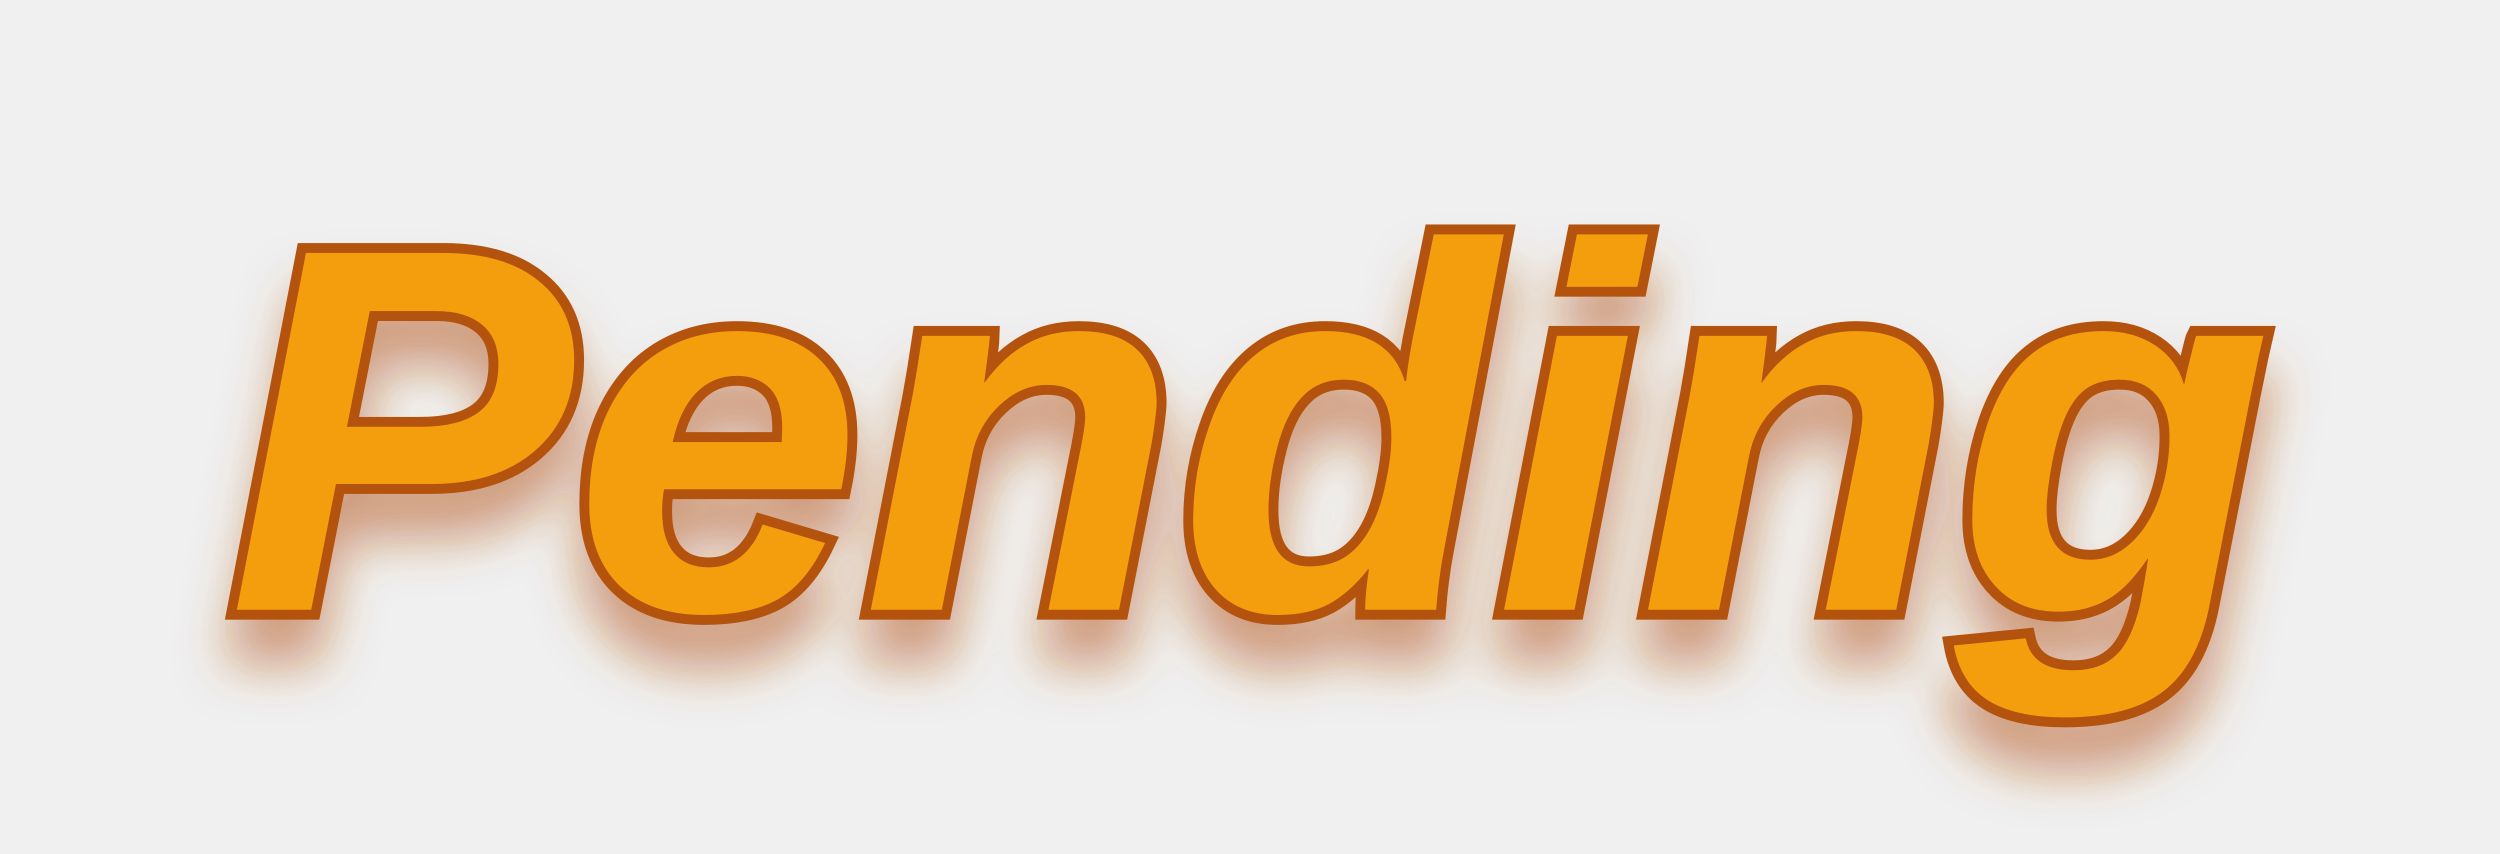
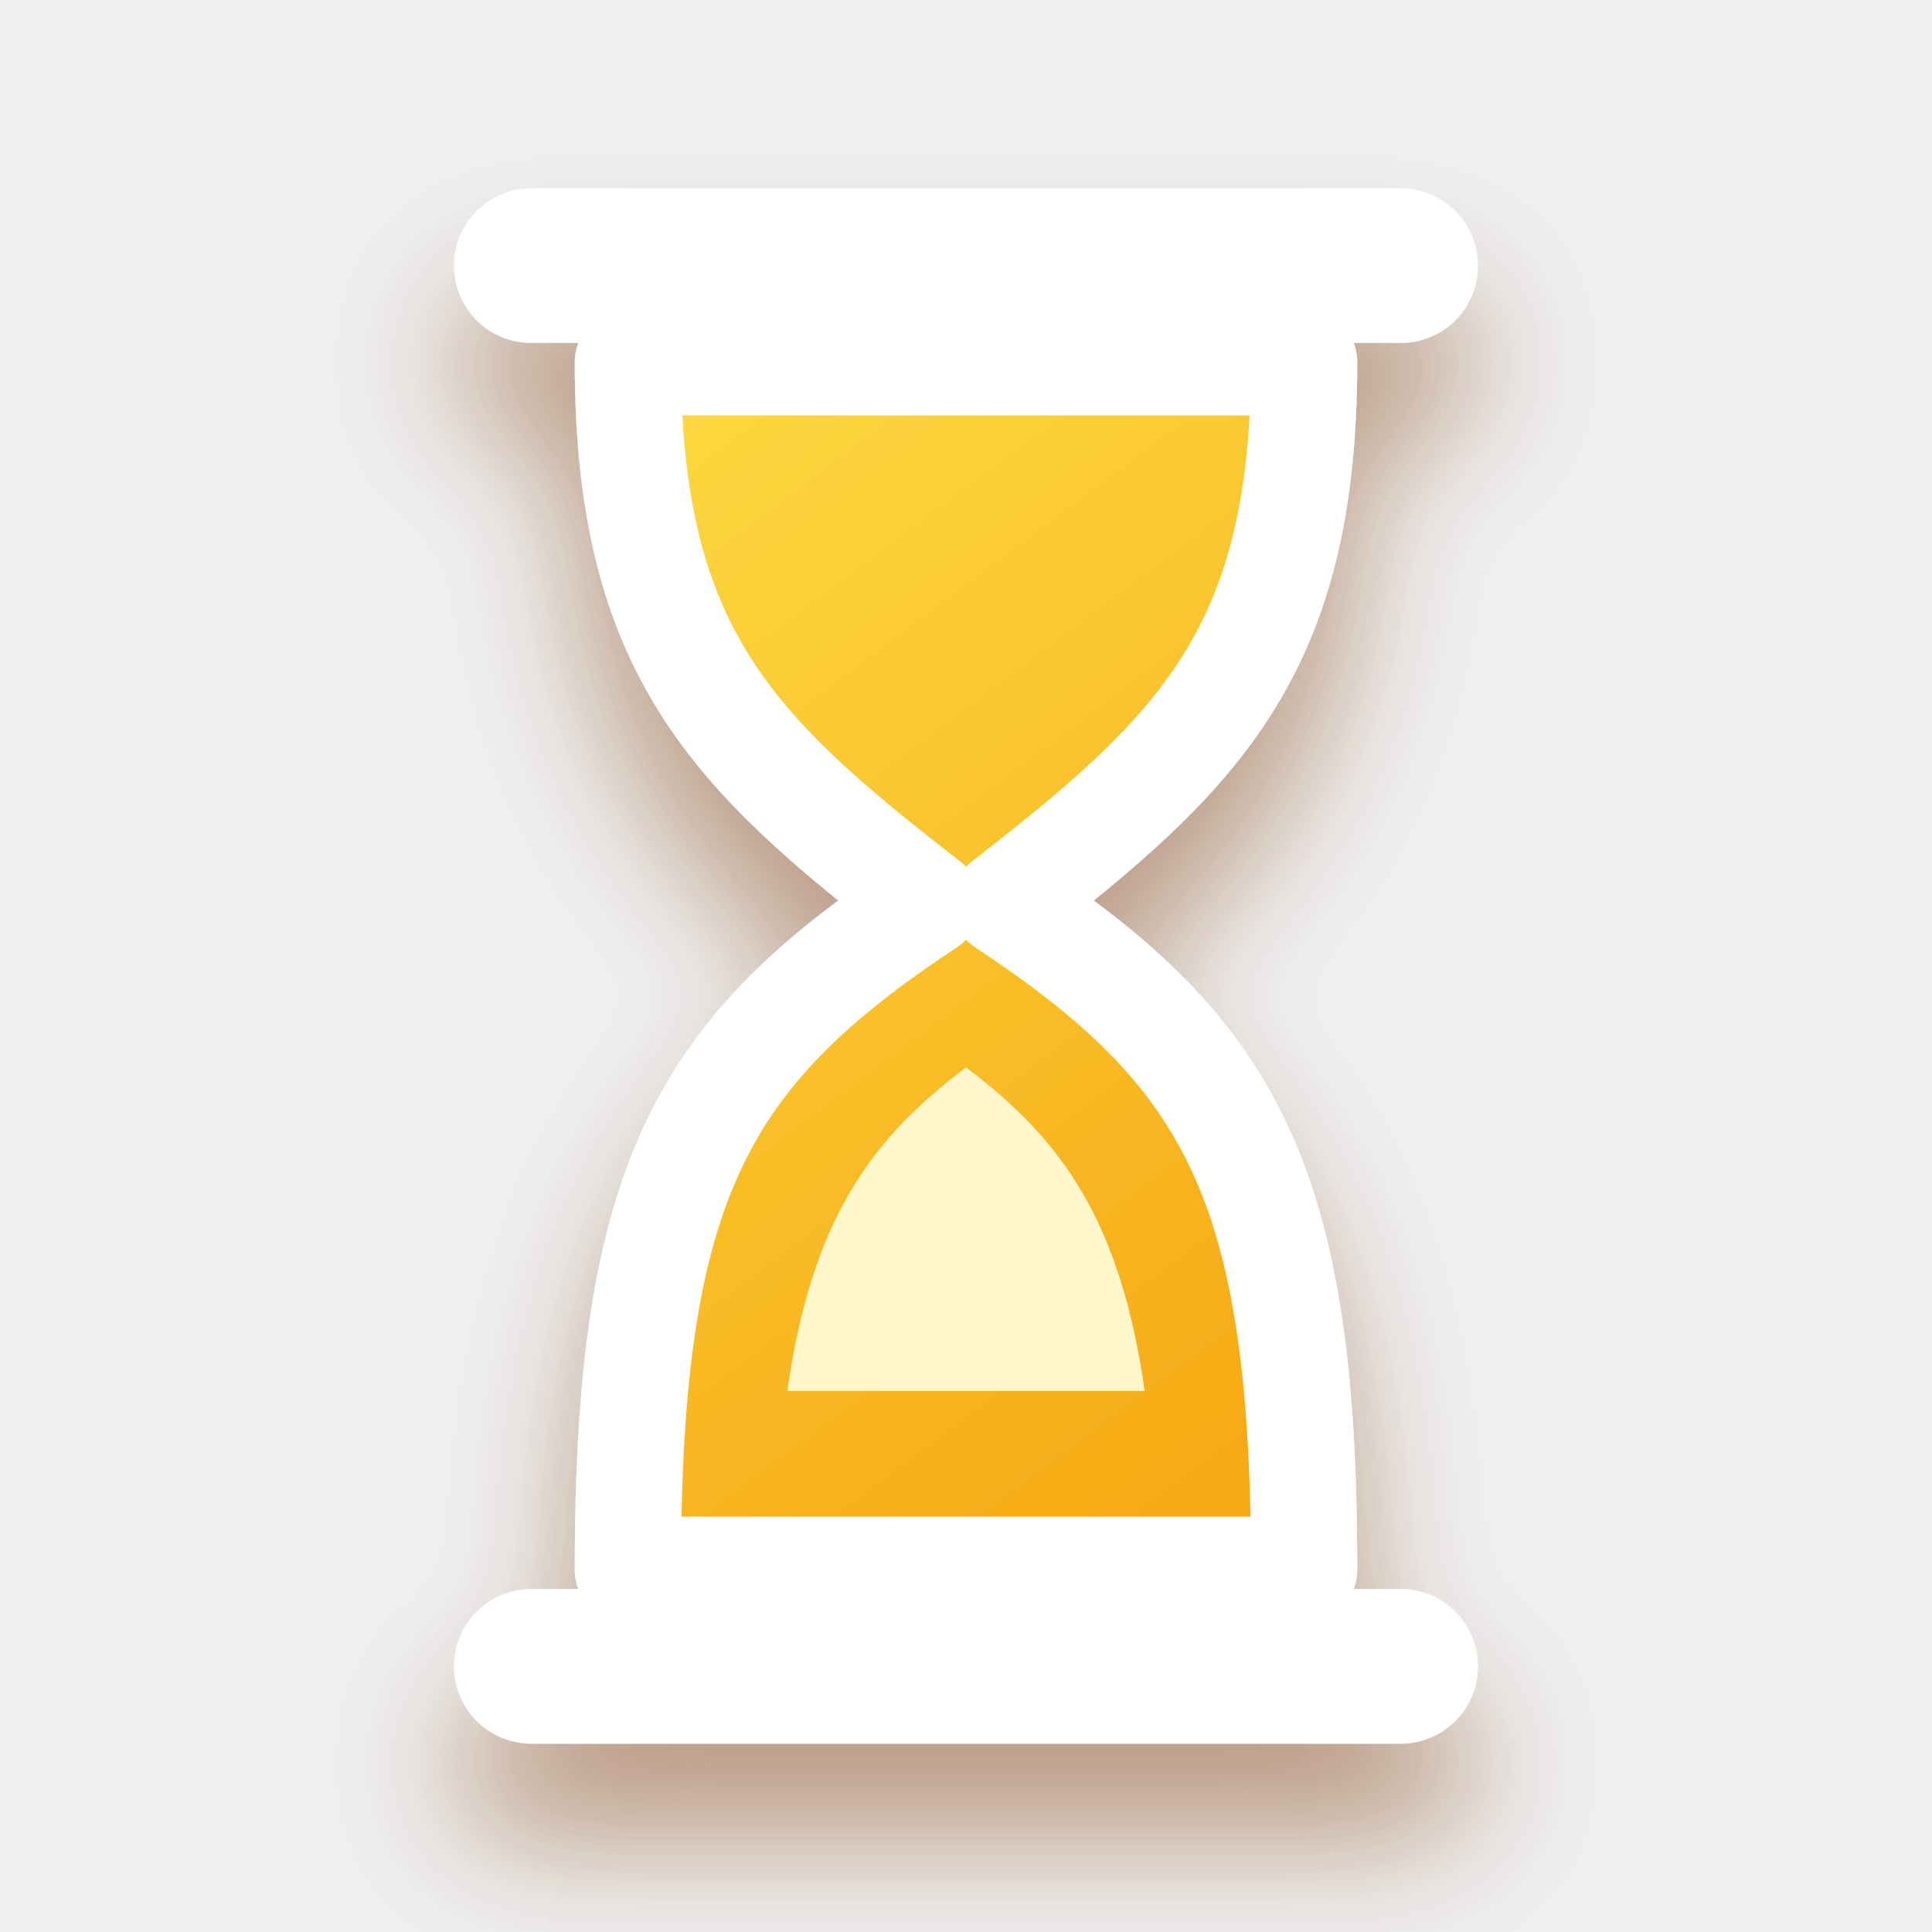
- <svg xmlns="http://www.w3.org/2000/svg" viewBox="0 0 82 28" role="img" aria-label="Pending">
+ <svg xmlns="http://www.w3.org/2000/svg" viewBox="0 0 40 40" role="img" aria-label="Pending" data-im-judgement-pictogram="pending">
  <defs>
-     <filter id="pending-shadow" x="-20%" y="-30%" width="150%" height="170%">
-       <feDropShadow dx="0" dy="1.5" stdDeviation="0.8" flood-color="#B45309" flood-opacity="0.52" />
+     <linearGradient id="pending-fill" x1="10" y1="6" x2="31" y2="34" gradientUnits="userSpaceOnUse">
+       <stop stop-color="#FDE047" />
+       <stop offset="1" stop-color="#F59E0B" />
+     </linearGradient>
+     <filter id="pending-shadow" x="-30%" y="-30%" width="170%" height="180%">
+       <feDropShadow dx="0" dy="2" stdDeviation="1.4" flood-color="#78350F" flood-opacity="0.45" />
    </filter>
  </defs>
-   <text x="50%" y="20" text-anchor="middle" fill="#F59E0B" stroke="#B45309" stroke-width="0.65" paint-order="stroke" filter="url(#pending-shadow)" font-family="Arial Black, Arial, sans-serif" font-size="17" font-style="italic" font-weight="900">Pending</text>
+   <g filter="url(#pending-shadow)">
+     <path d="M11 5.5h18M11 34.5h18" fill="none" stroke="#fff" stroke-width="3.2" stroke-linecap="round" />
+     <path d="M13 7.5h14c0 6-2.2 8.1-6.2 11.2 4.7 3.1 6.2 5.8 6.2 13.8H13c0-8 1.5-10.7 6.2-13.8C15.2 15.6 13 13.5 13 7.5Z" fill="url(#pending-fill)" stroke="#fff" stroke-width="2.2" stroke-linejoin="round" />
+     <path d="M16.3 28.8h7.4c-.5-3.5-1.7-5.2-3.7-6.7-2 1.5-3.2 3.2-3.7 6.7Z" fill="#FFF7CC" />
+   </g>
</svg>
